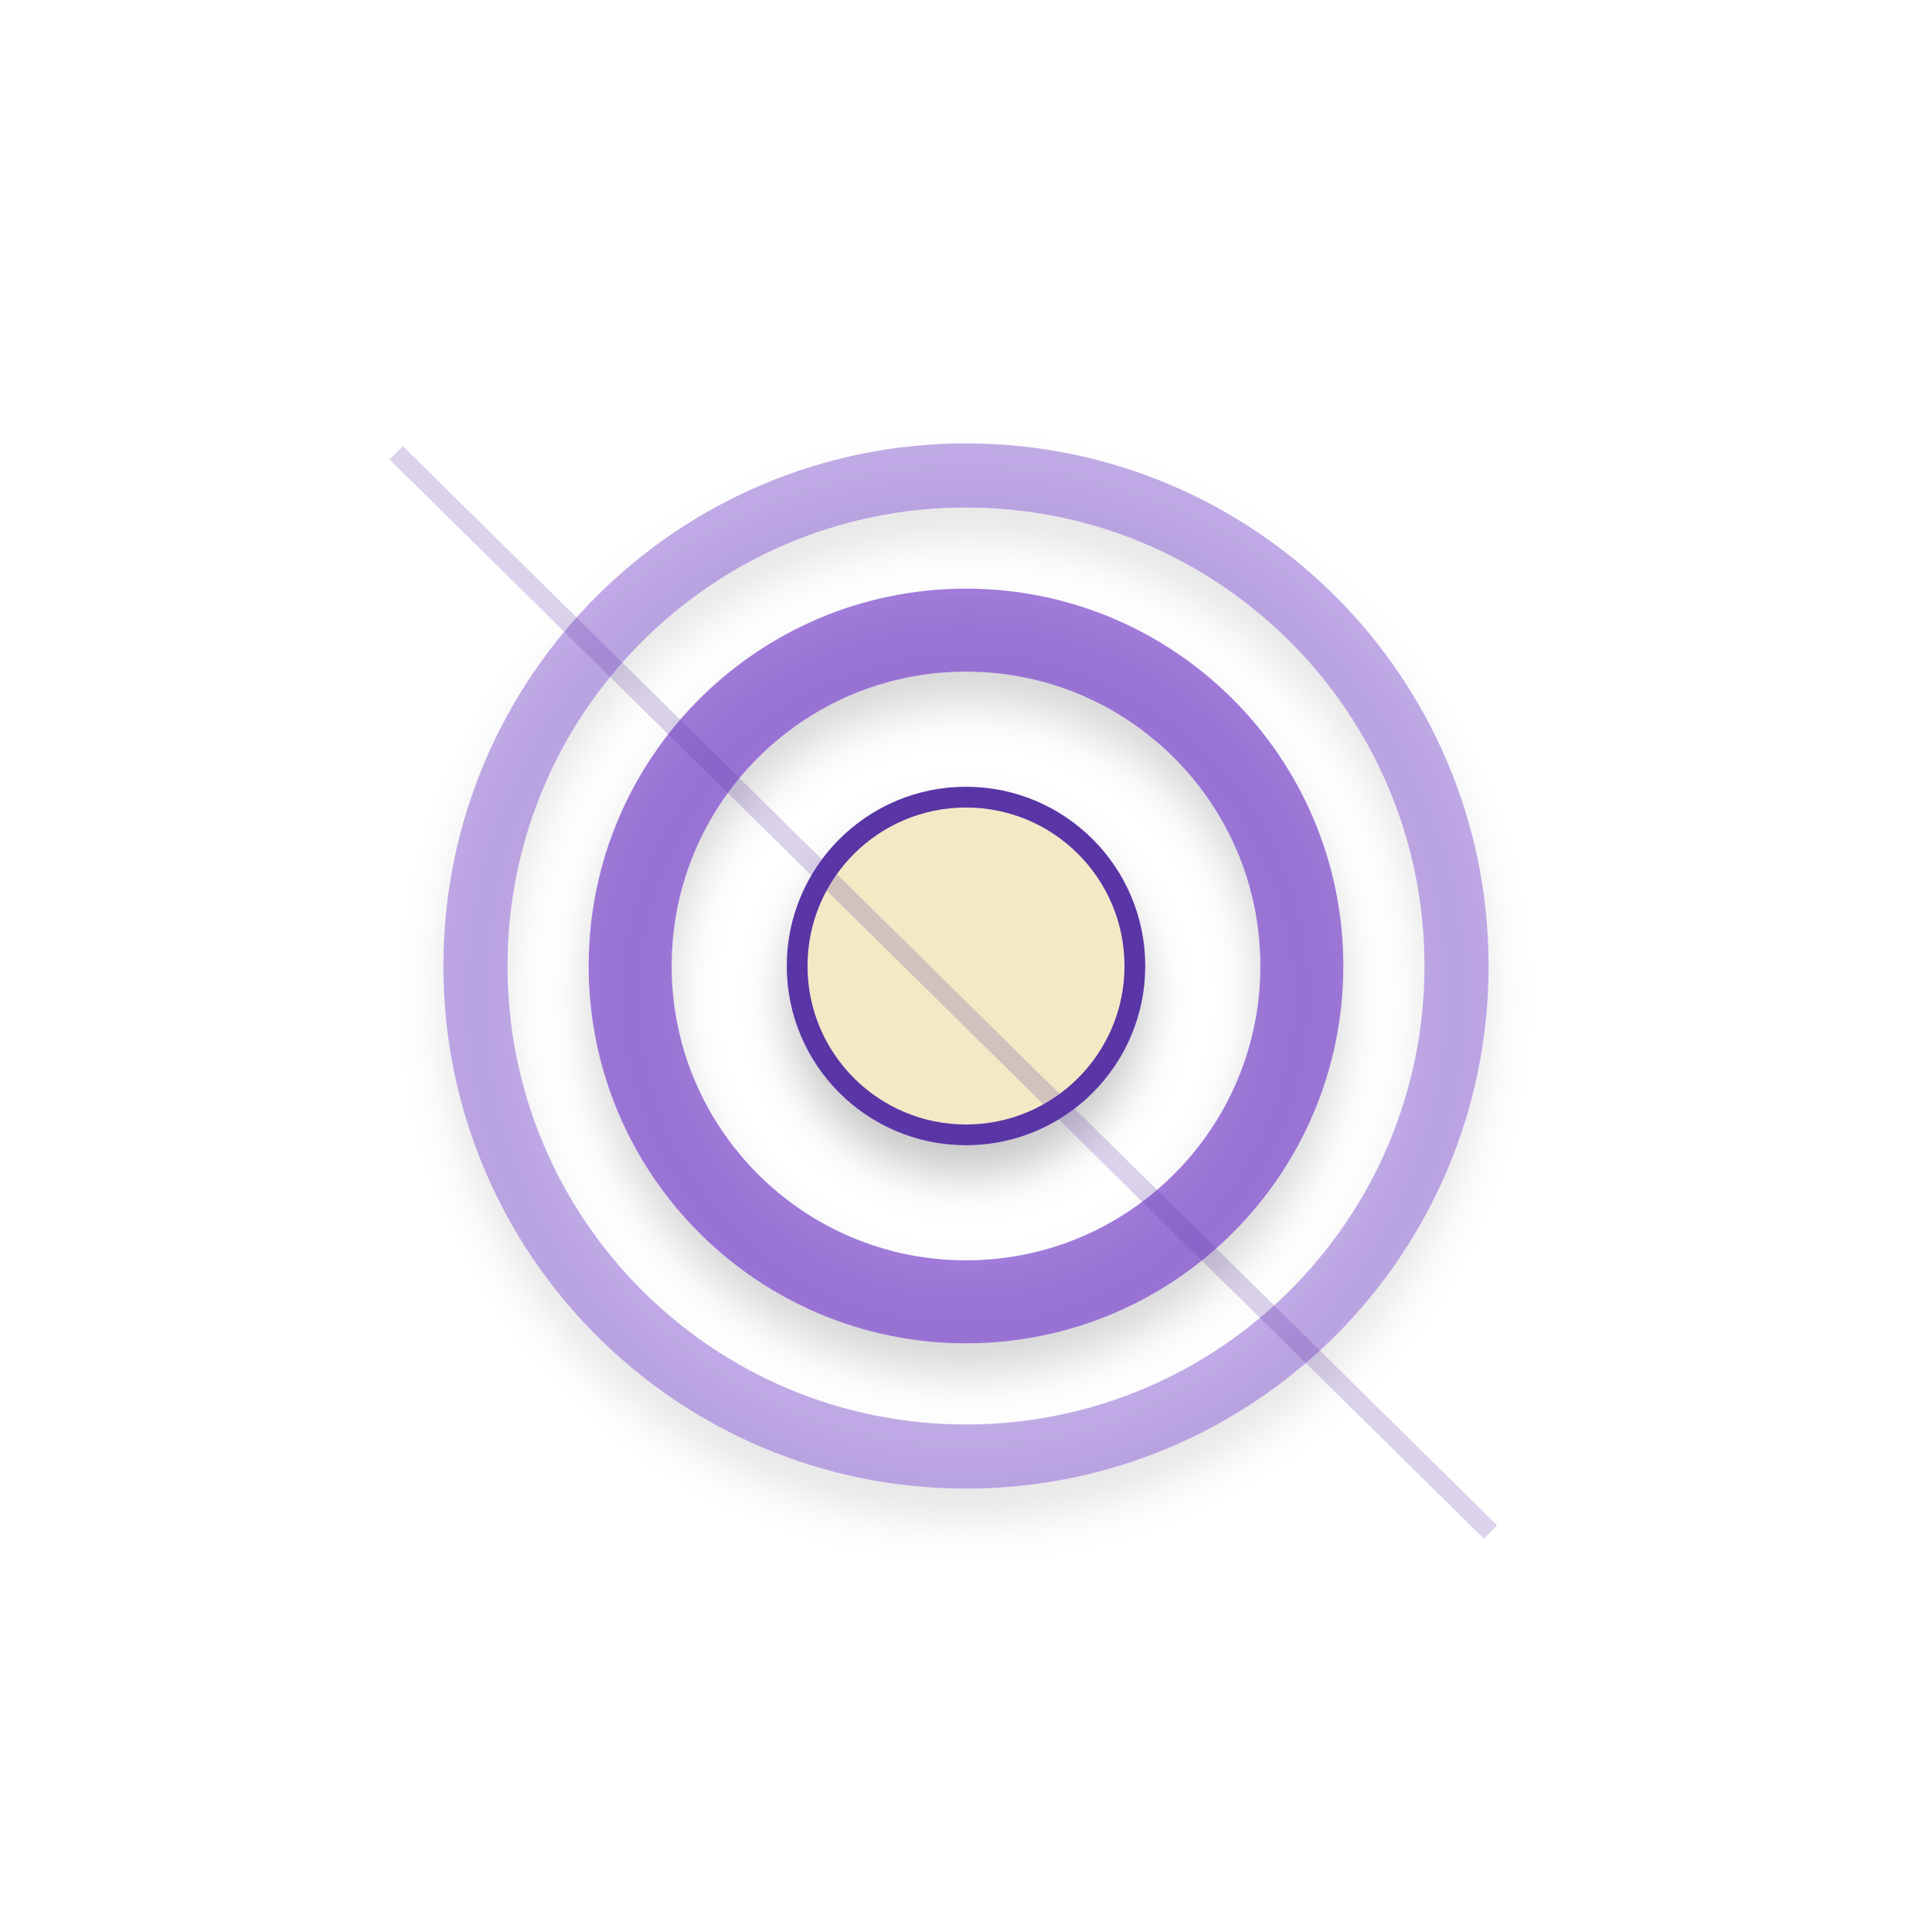
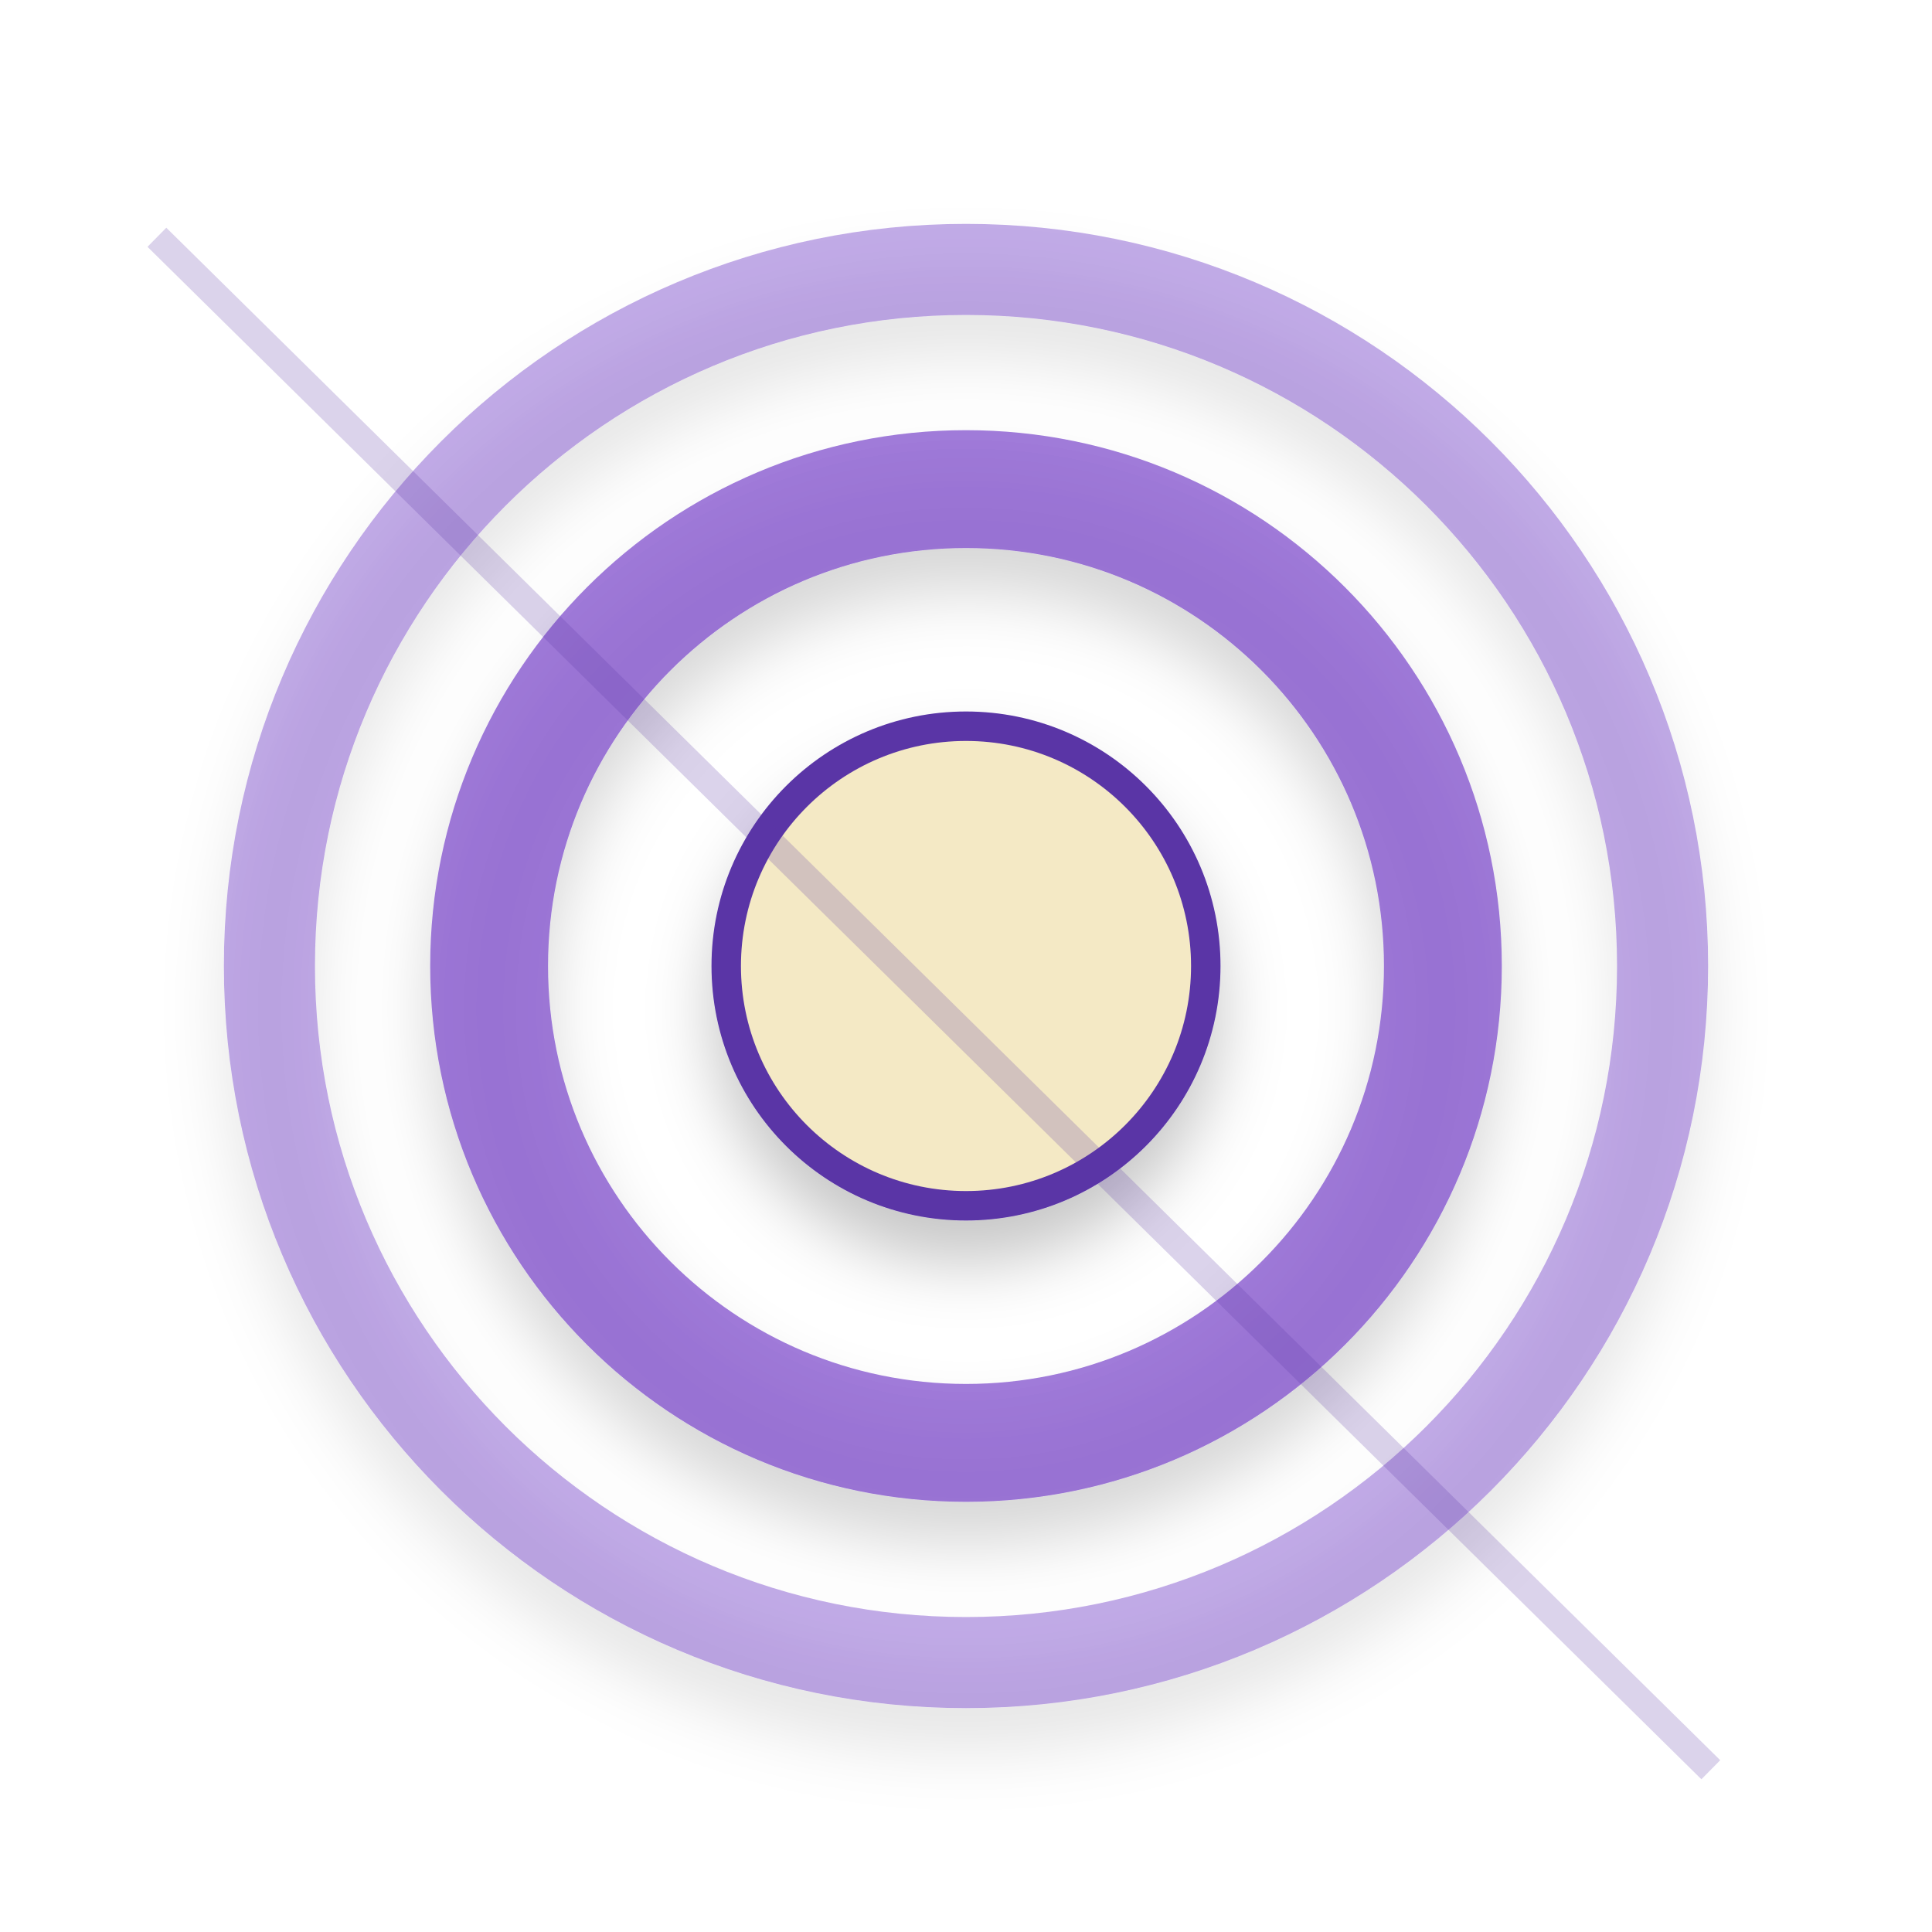
<svg xmlns="http://www.w3.org/2000/svg" viewBox="0 0 1024 1024" width="1024" height="1024" role="img" aria-label="Fold Fallback">
  <defs>
    <clipPath id="sq">
      <path d="M 350.06 0 L 673.94 0 C 774.74 0 825.13 0 879.39 17.15 L 879.39 17.15 C 938.62 38.71 985.29 85.38 1006.85 144.61 C 1024 198.87 1024 249.26 1024 350.06 L 1024 673.94 C 1024 774.74 1024 825.13 1006.85 879.39 L 1006.85 879.39 C 985.29 938.62 938.62 985.29 879.39 1006.85 C 825.13 1024 774.74 1024 673.94 1024 L 350.06 1024 C 249.26 1024 198.87 1024 144.61 1006.85 L 144.61 1006.85 C 85.38 985.29 38.71 938.62 17.15 879.39 C 0 825.13 0 774.74 0 673.94 L 0 350.06 C 0 249.26 0 198.87 17.15 144.61 L 17.15 144.61 C 38.71 85.38 85.38 38.71 144.61 17.15 C 198.87 0 249.26 0 350.06 0 Z" />
    </clipPath>
    <filter id="shfoldfallback" x="-20%" y="-20%" width="140%" height="140%">
      <feDropShadow dx="0" dy="16" stdDeviation="12" flood-color="#000" flood-opacity=".22" />
    </filter>
  </defs>
  <g clip-path="url(#sq)">
-     <g filter="url(#shfoldfallback)">
-       <g fill="none" stroke="#5a35a6" stroke-width="22" stroke-linecap="round" stroke-linejoin="round">
-         <circle cx="512" cy="512" r="260" fill="none" stroke="none" stroke-width="34" opacity=".46" />
-         <circle cx="512" cy="512" r="178" fill="none" stroke="none" stroke-width="44" opacity=".72" />
-         <circle cx="512" cy="512" r="84" fill="none" />
+     <g transform="translate(512 512) scale(1.42) translate(-512 -512)">
+       <g filter="url(#shfoldfallback)">
+         <g fill="none" stroke="#5a35a6" stroke-width="22" stroke-linecap="round" stroke-linejoin="round">
+           <circle cx="512" cy="512" r="260" fill="none" stroke="none" stroke-width="34" opacity=".46" />
+           <circle cx="512" cy="512" r="178" fill="none" stroke="none" stroke-width="44" opacity=".72" />
+           <circle cx="512" cy="512" r="84" fill="none" />
+         </g>
+         <circle cx="512" cy="512" r="260" fill="none" stroke="#7b4acb" stroke-width="34" opacity=".46" />
+         <circle cx="512" cy="512" r="178" fill="none" stroke="#7b4acb" stroke-width="44" opacity=".72" />
+         <circle cx="512" cy="512" r="84" fill="#f4e9c5" />
      </g>
-       <circle cx="512" cy="512" r="260" fill="none" stroke="#7b4acb" stroke-width="34" opacity=".46" />
-       <circle cx="512" cy="512" r="178" fill="none" stroke="#7b4acb" stroke-width="44" opacity=".72" />
-       <circle cx="512" cy="512" r="84" fill="#f4e9c5" />
+       <path d="M210 240 L790 812" stroke="#5a35a6" stroke-width="10" opacity=".22" />
    </g>
-     <path d="M210 240 L790 812" stroke="#5a35a6" stroke-width="10" opacity=".22" />
  </g>
</svg>
